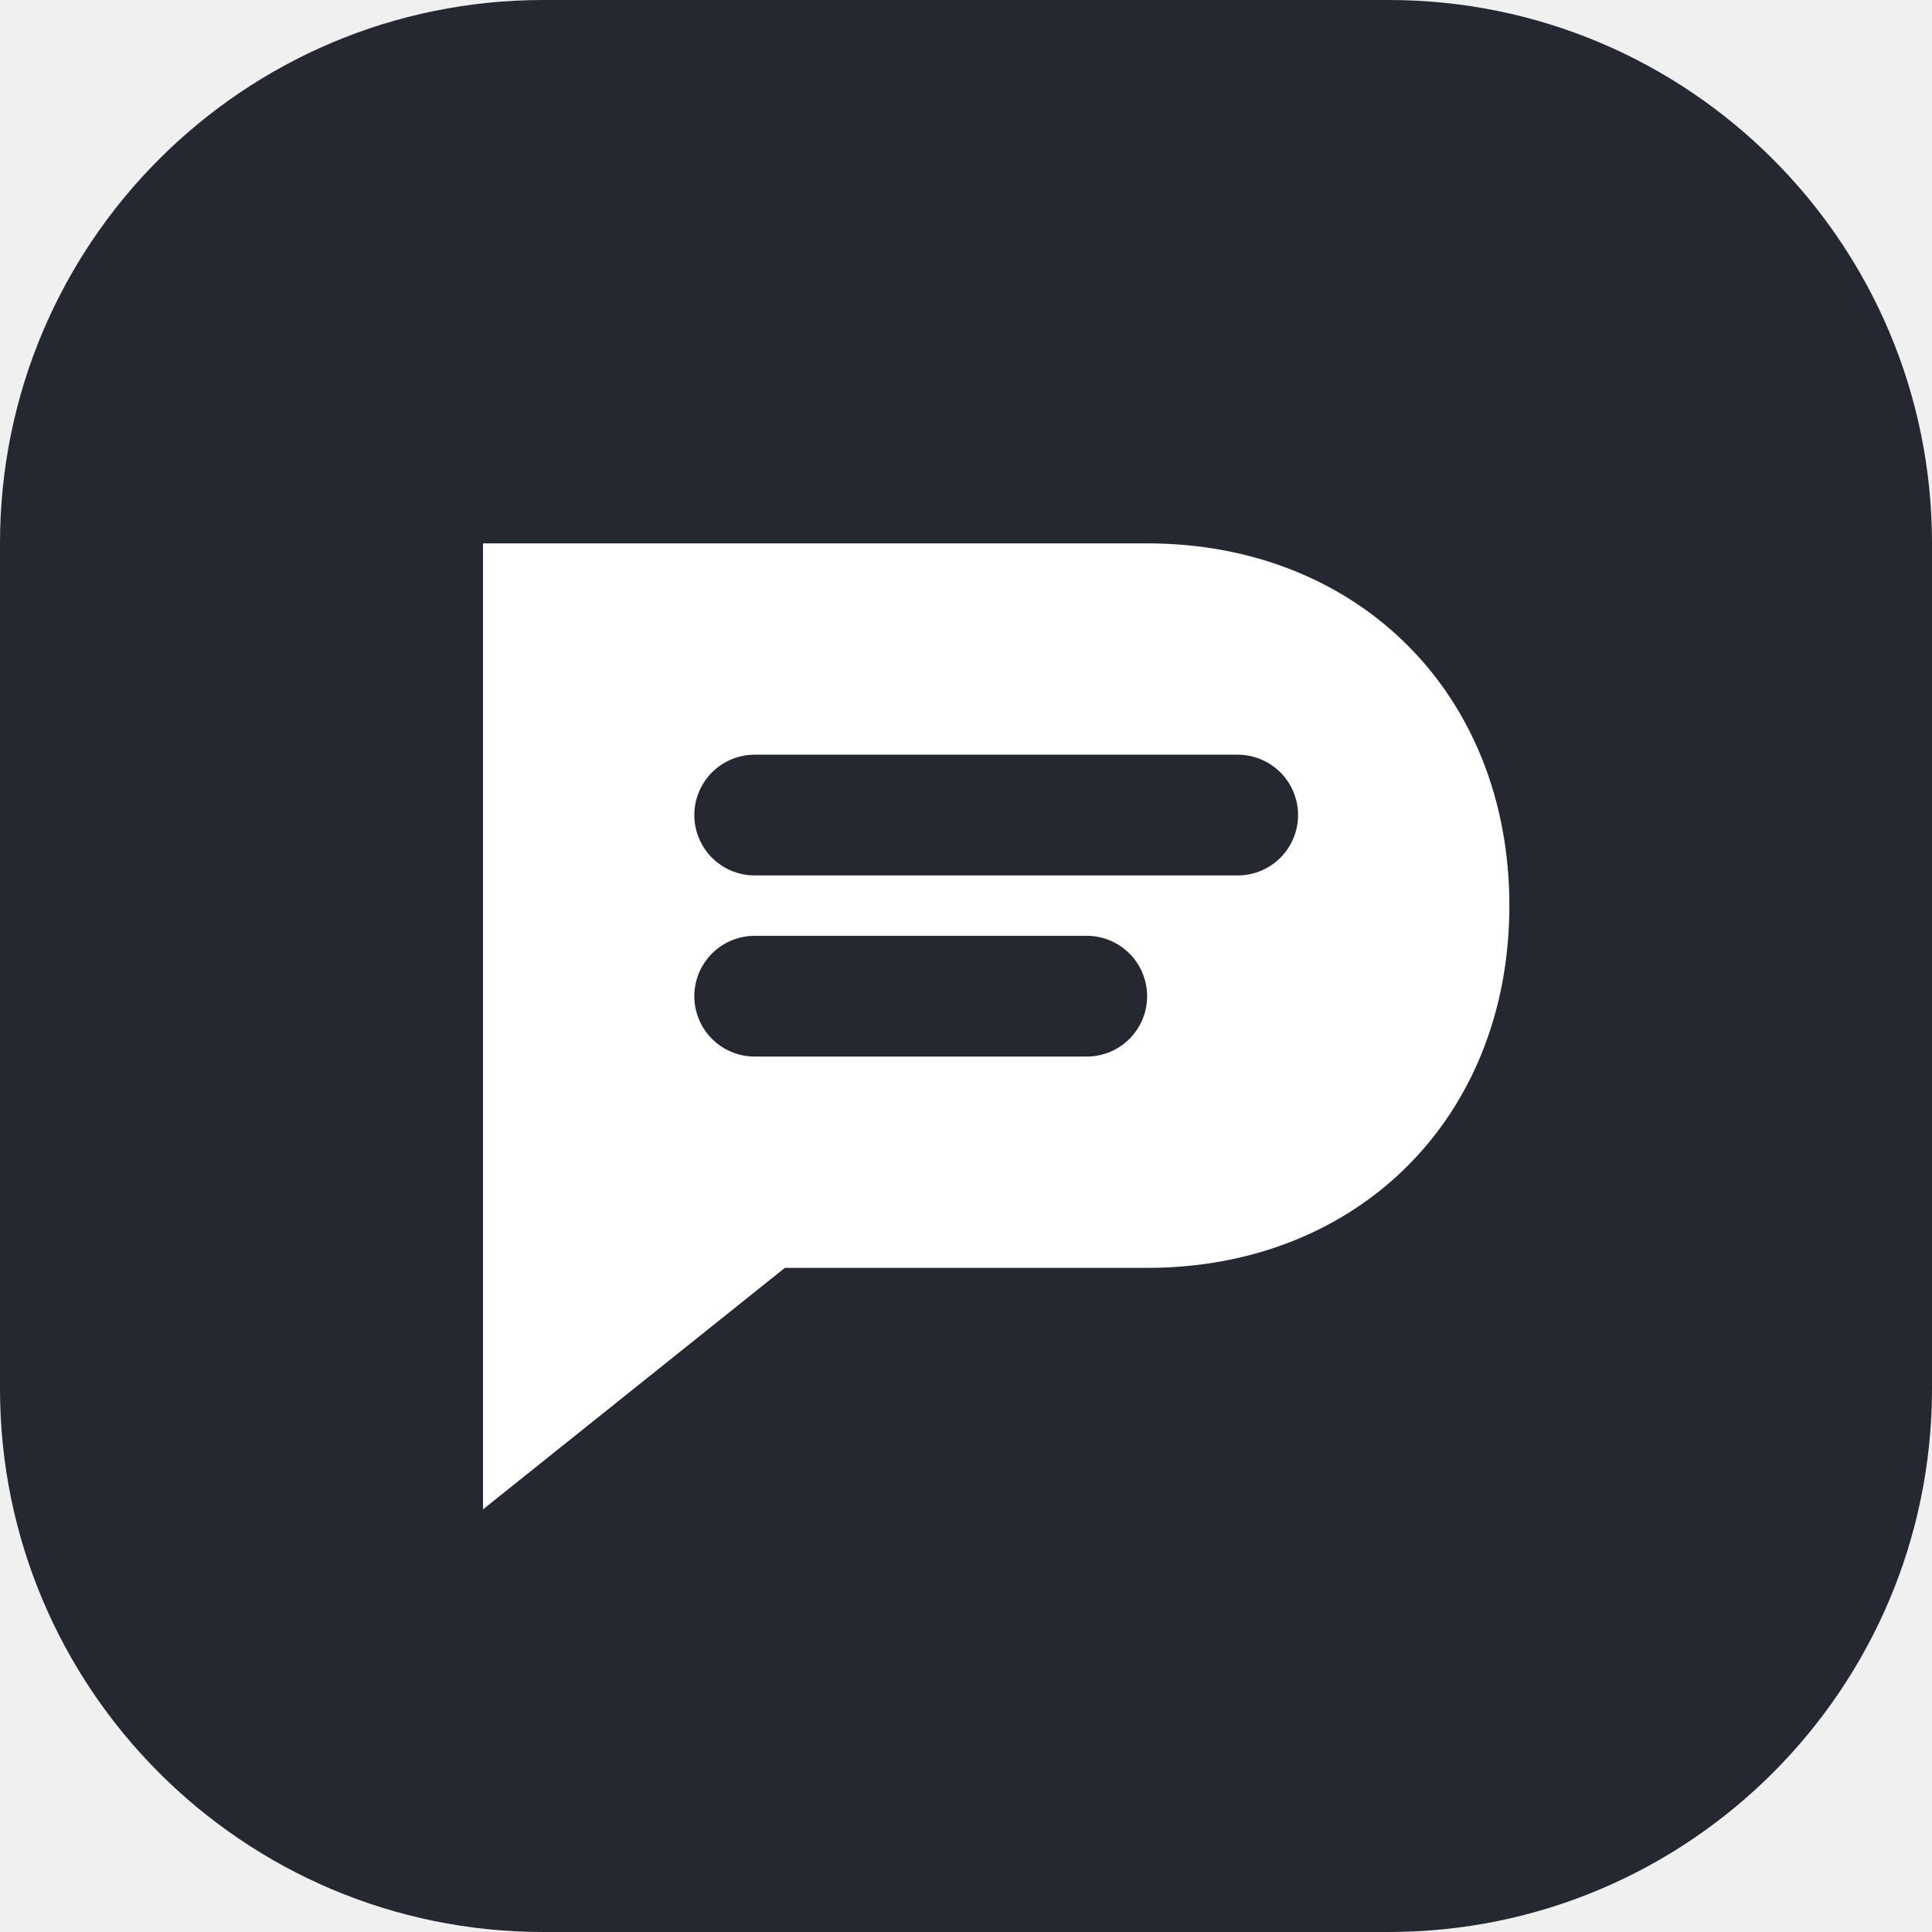
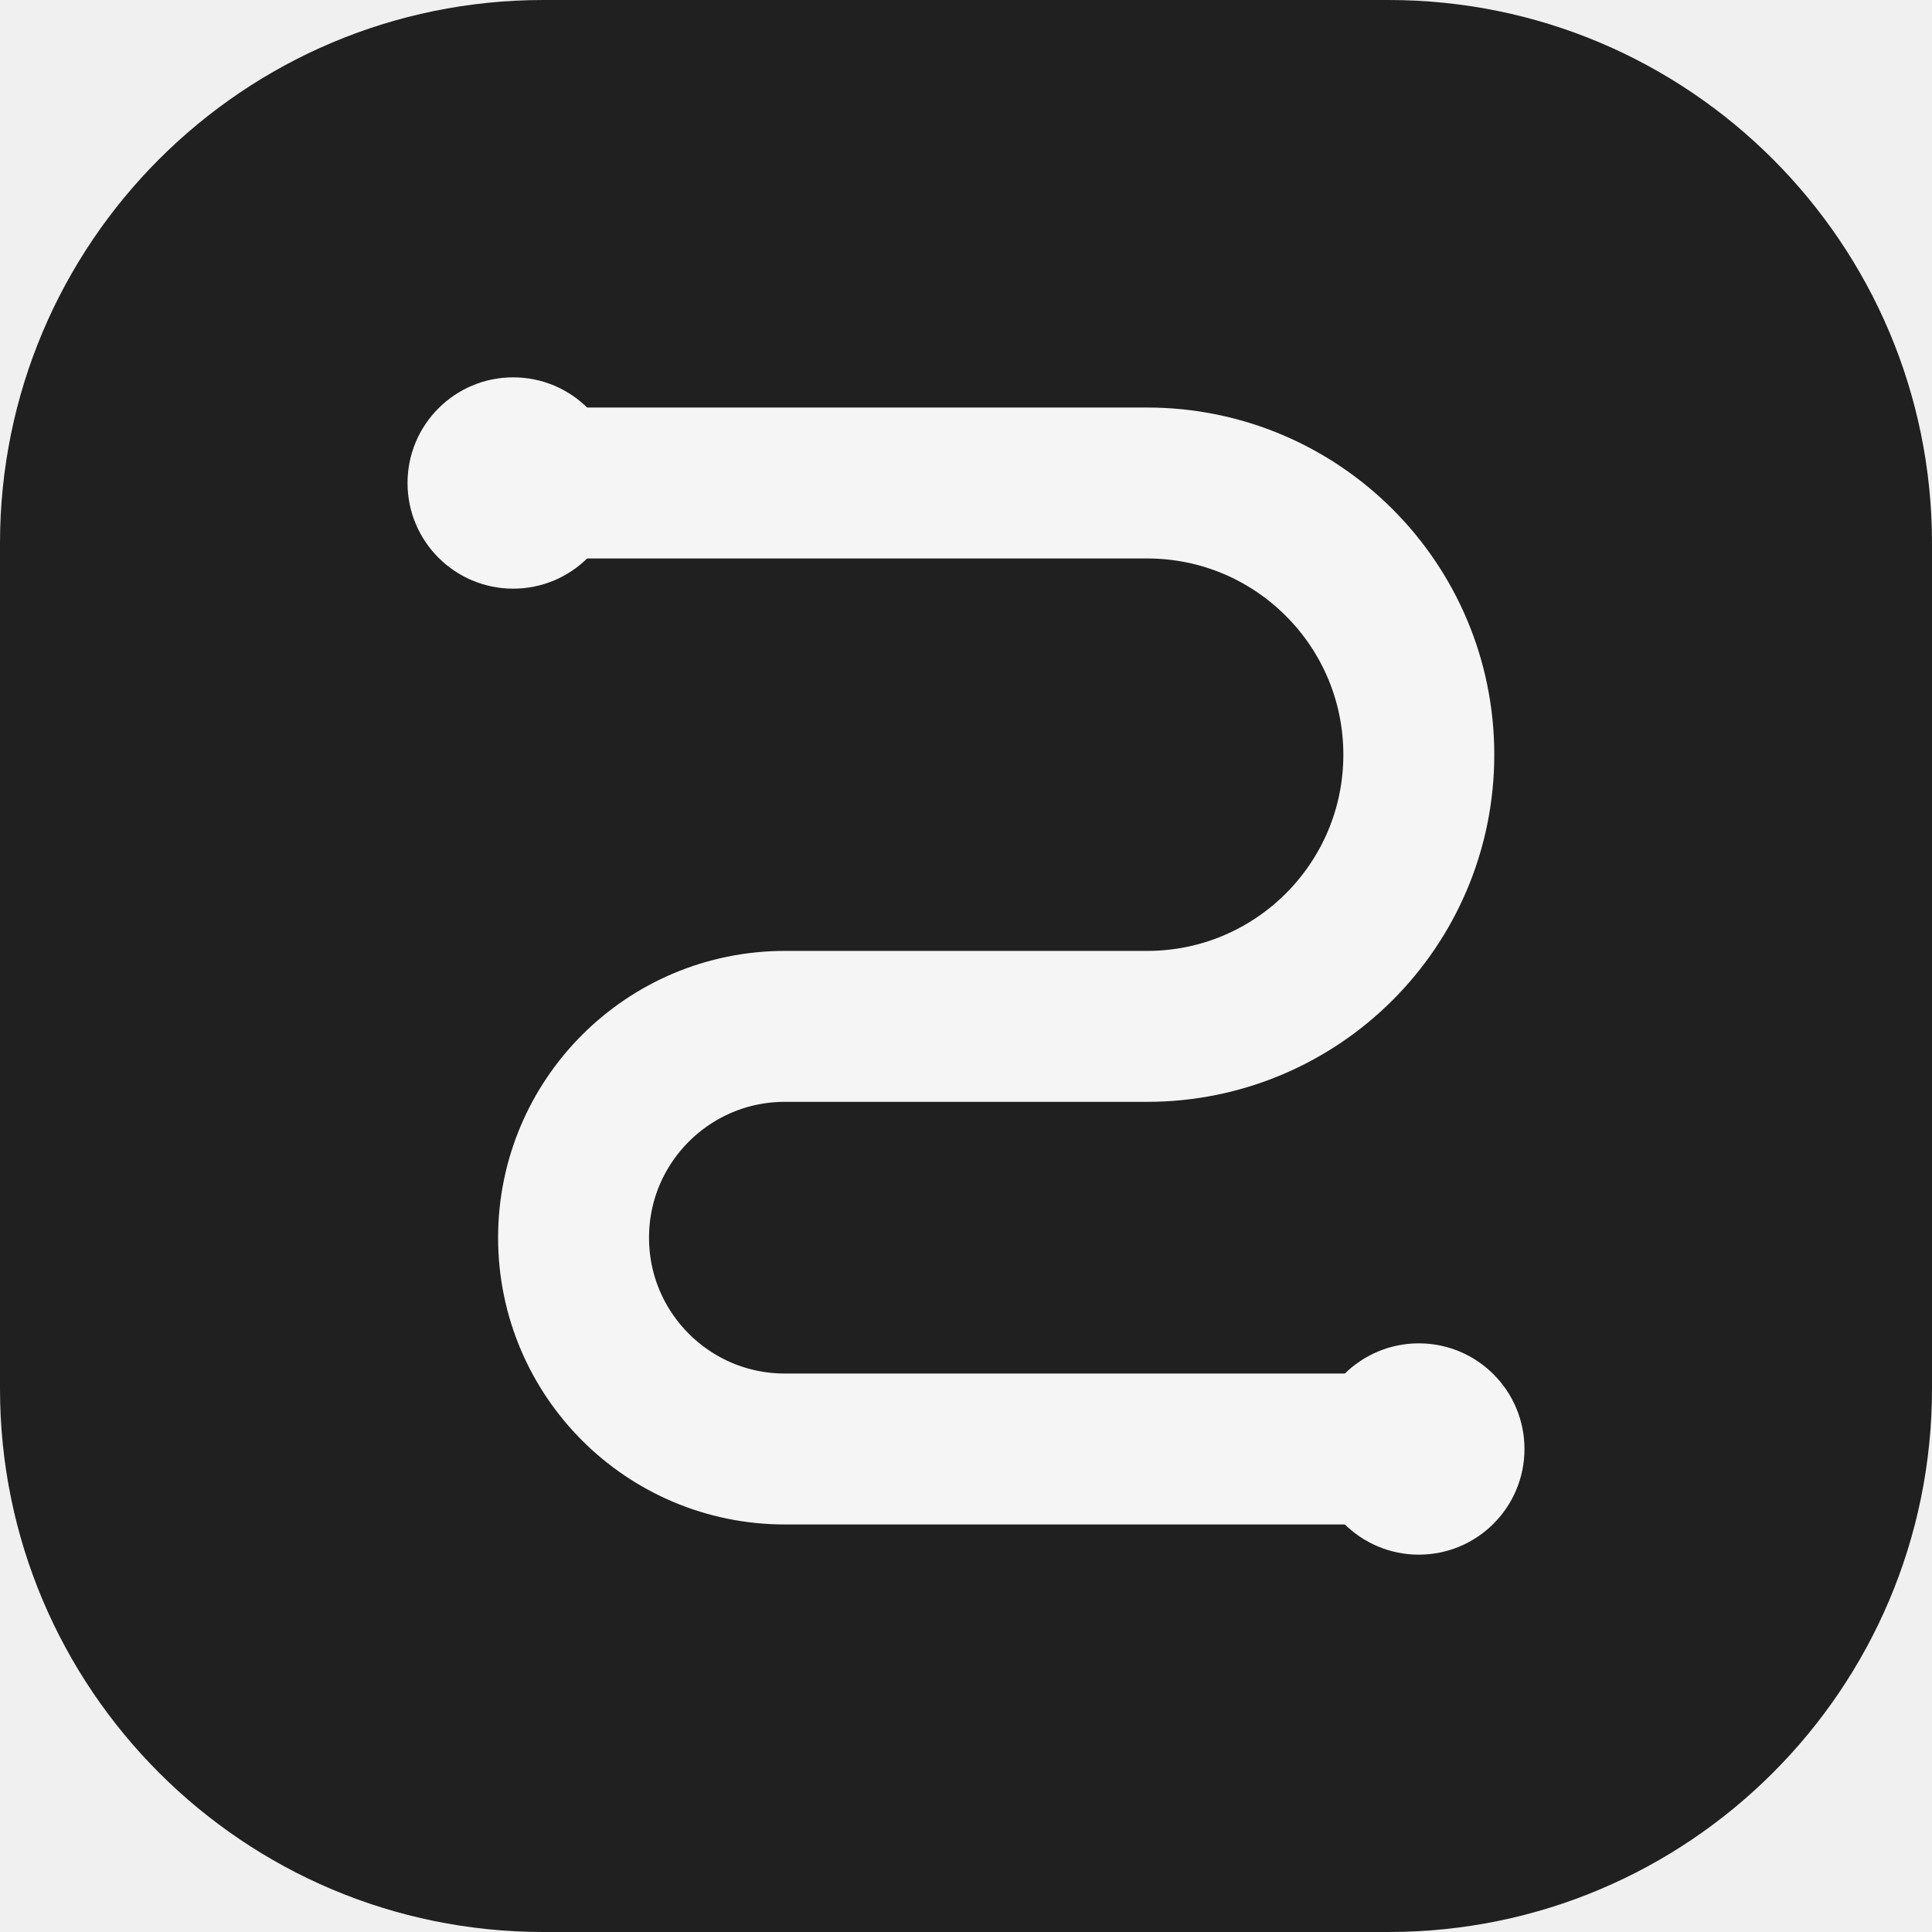
<svg xmlns="http://www.w3.org/2000/svg" viewBox="0 0 64 64">
-   <rect width="64" height="64" rx="18" fill="#252830" />
-   <path d="M16 18h22c7 0 12 5 12 12s-5 12-12 12H26l-10 8V18Z" fill="white" />
-   <path d="M25 27h16M25 33h11" stroke="#252830" stroke-width="4" stroke-linecap="round" />
+   <rect width="64" height="64" rx="18" fill="#202020" />
+   <path d="M17 16h21a9 9 0 0 1 0 18H26a7 7 0 0 0 0 14h21" fill="none" stroke="#f5f5f5" stroke-width="5" stroke-linecap="round" />
+   <circle cx="17" cy="16" r="3.5" fill="#f5f5f5" />
+   <circle cx="47" cy="48" r="3.5" fill="#f5f5f5" />
</svg>
